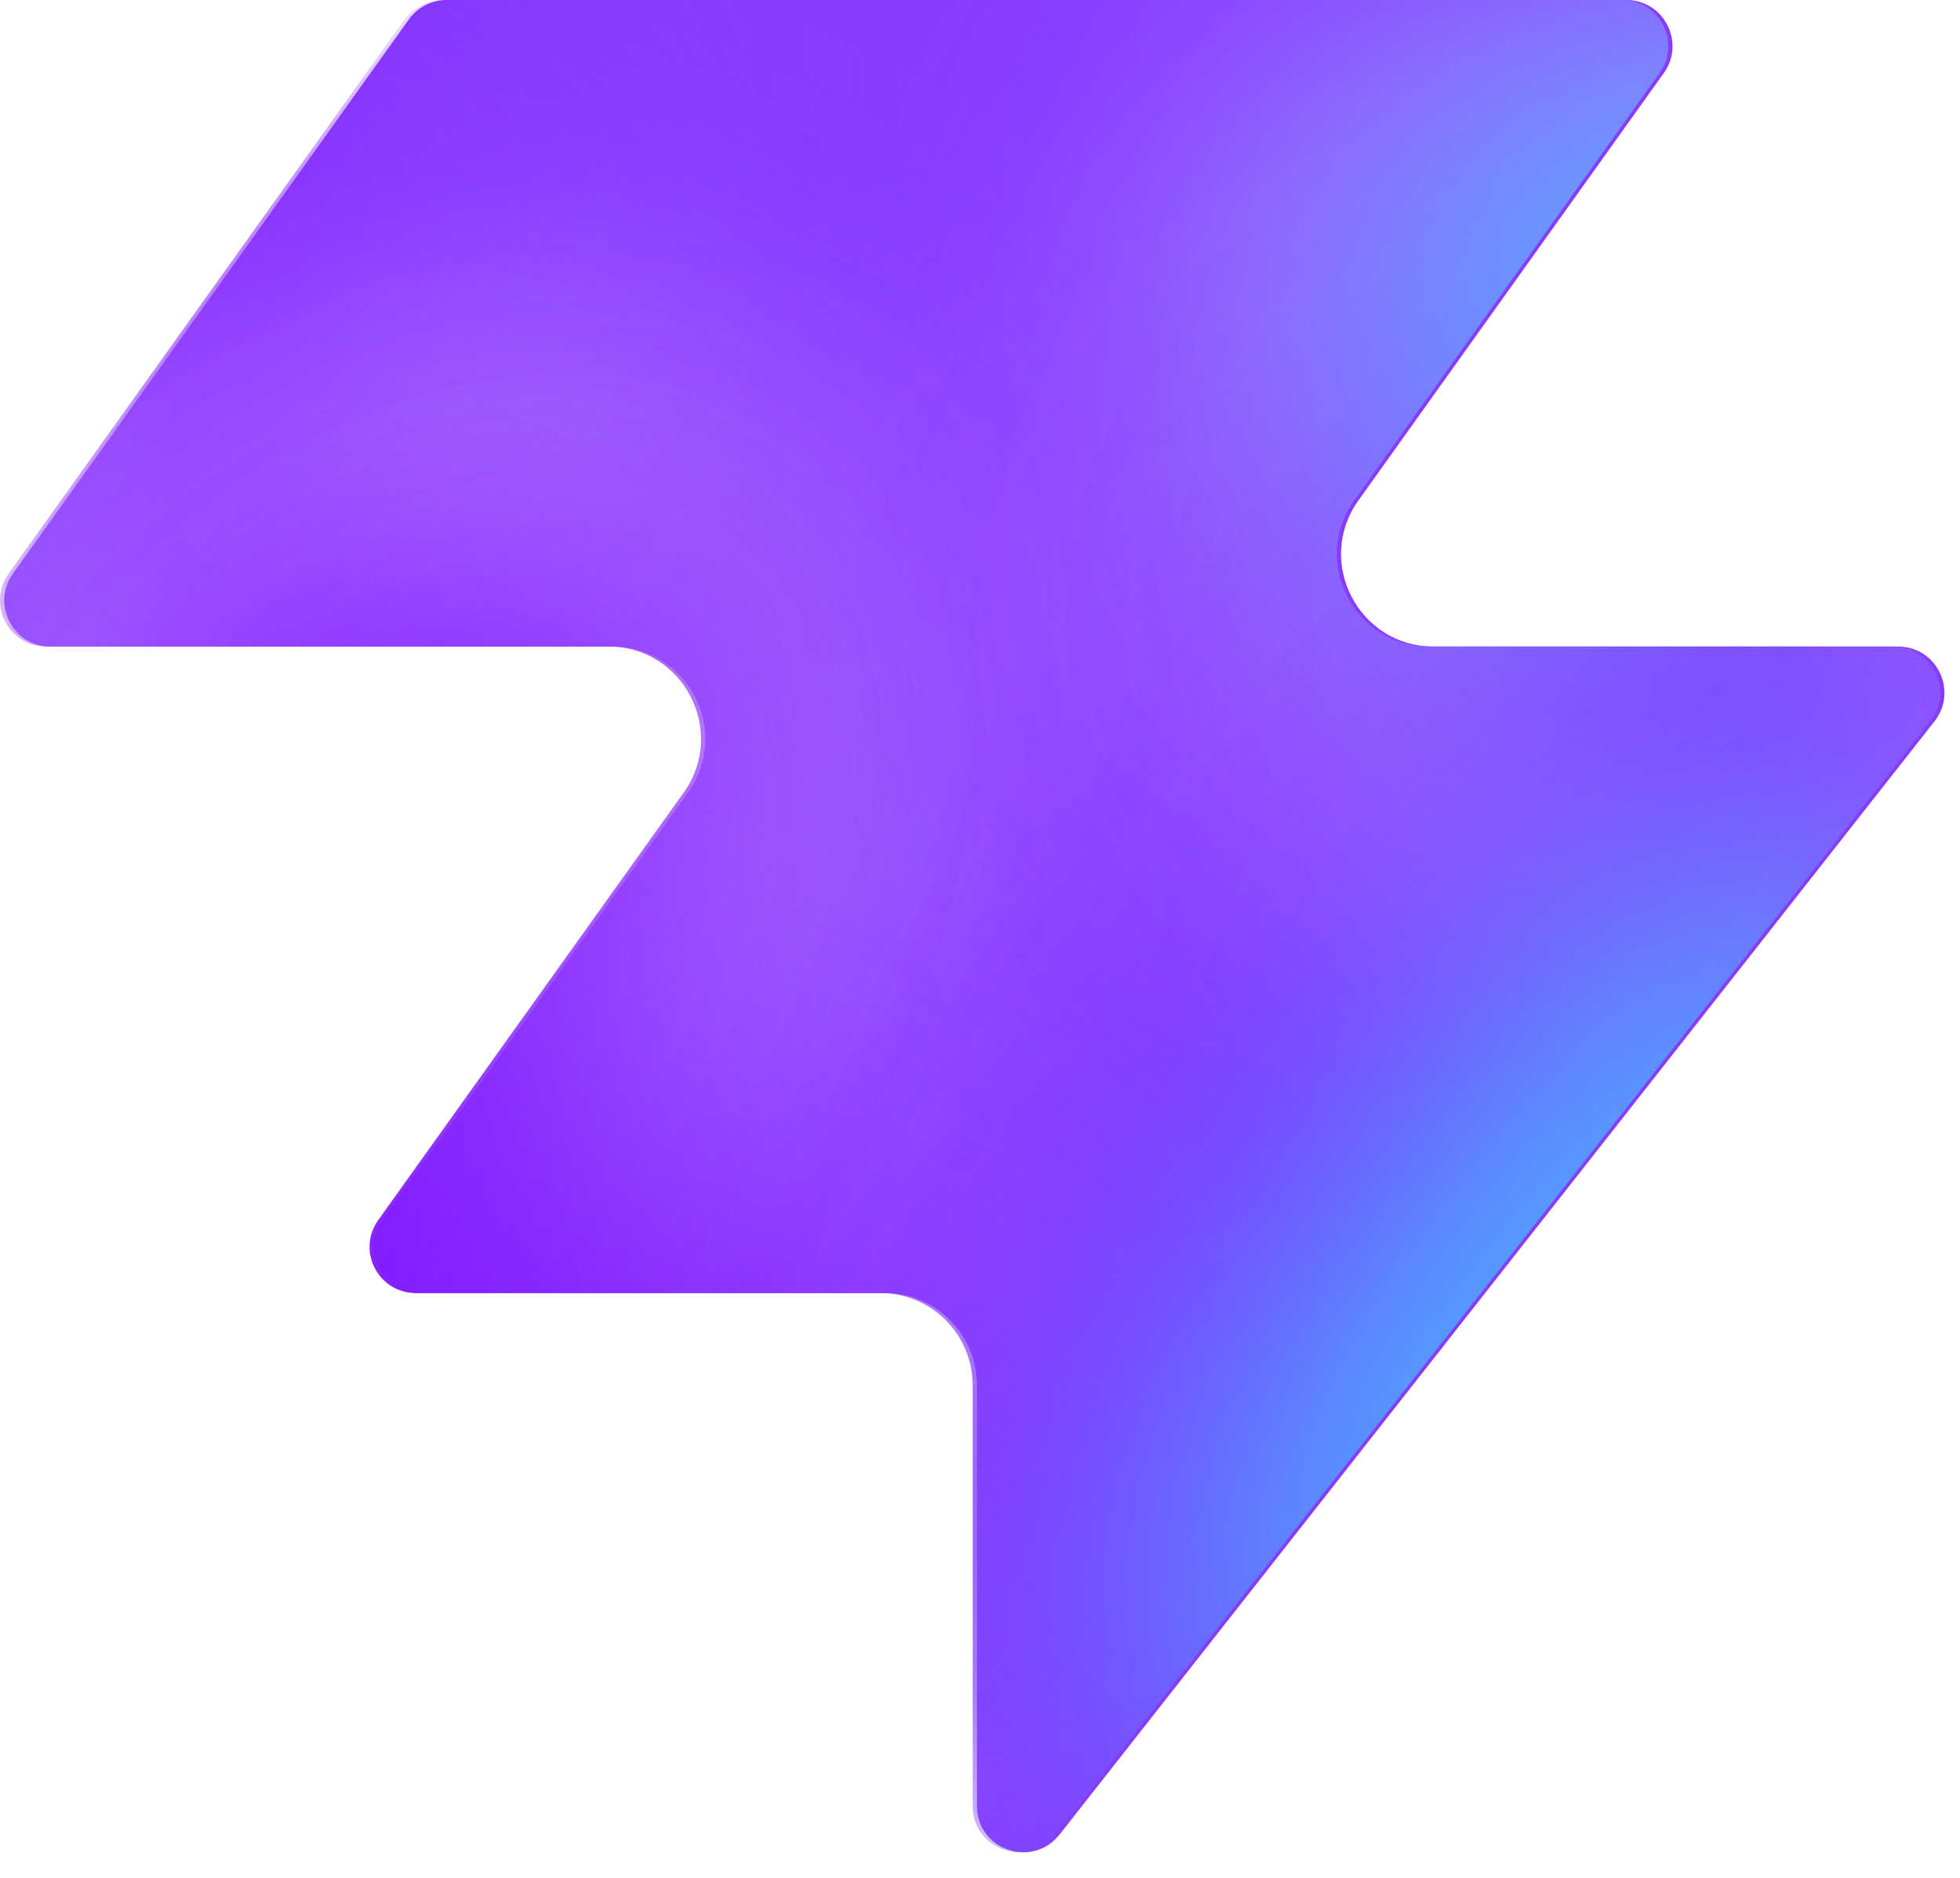
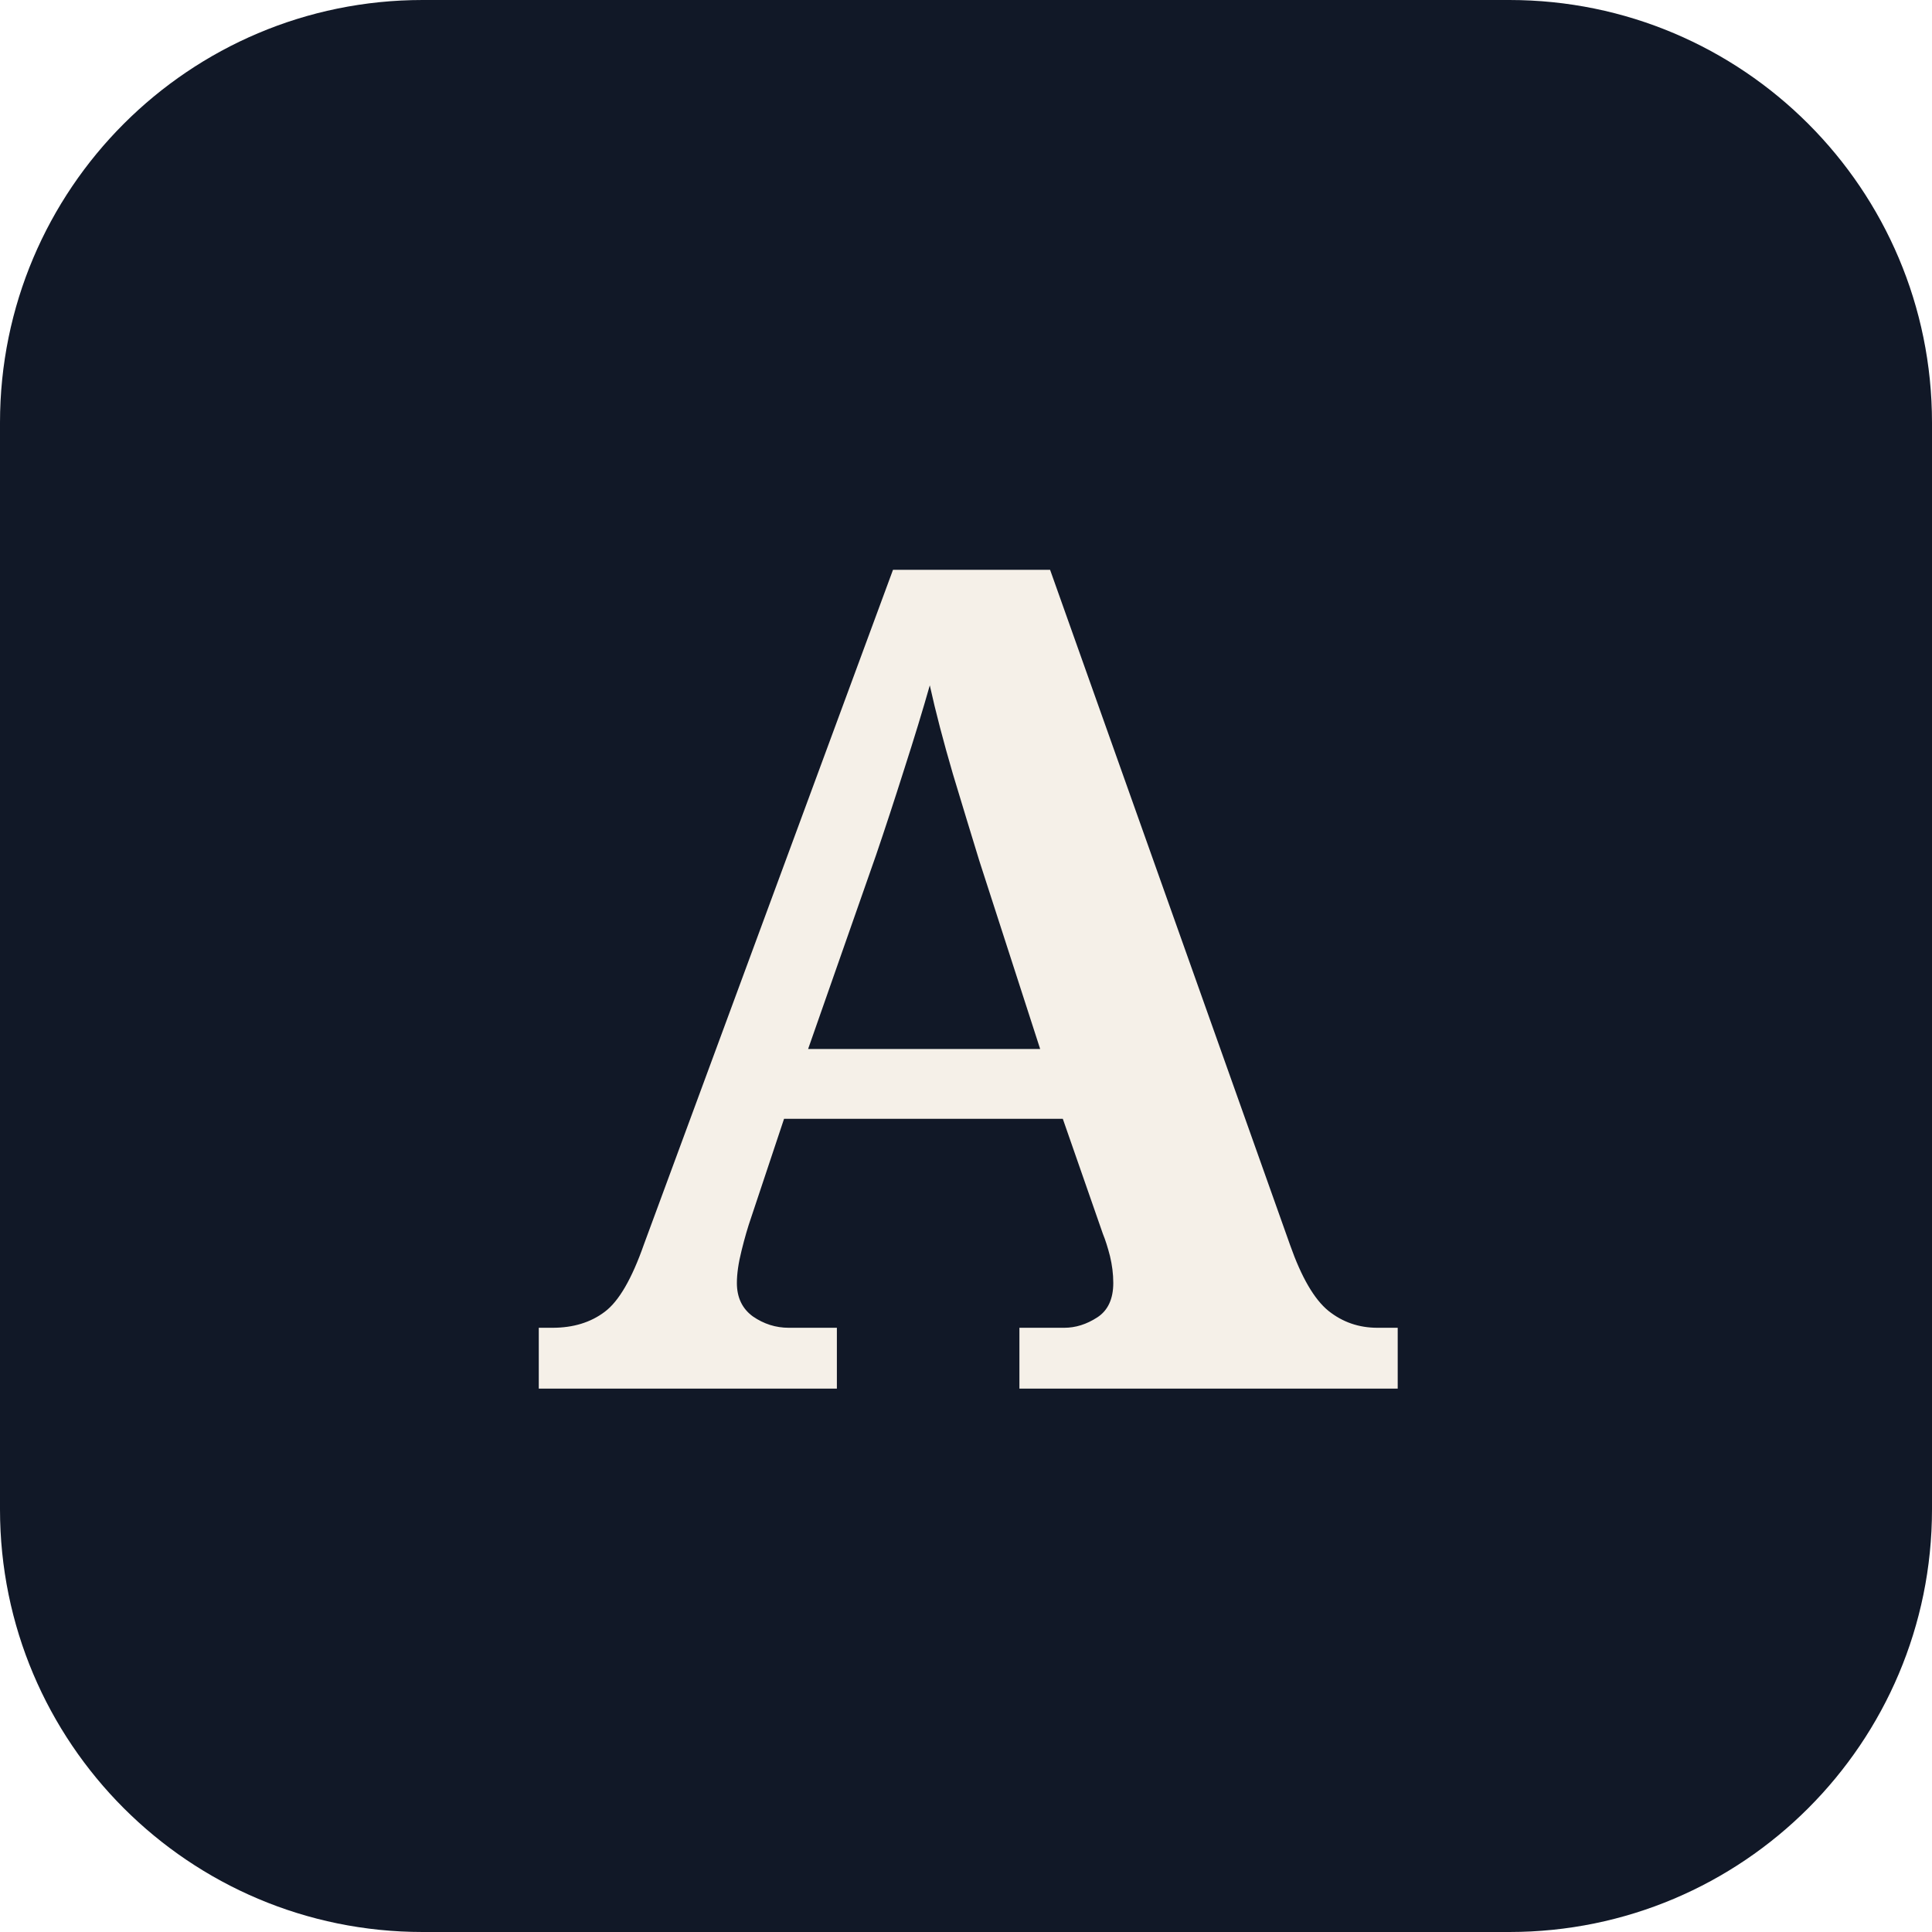
- <svg xmlns="http://www.w3.org/2000/svg" width="48" height="46" fill="none" viewBox="0 0 48 46">
-   <path fill="#863bff" d="M25.946 44.938c-.664.845-2.021.375-2.021-.698V33.937a2.26 2.26 0 0 0-2.262-2.262H10.287c-.92 0-1.456-1.04-.92-1.788l7.48-10.471c1.07-1.497 0-3.578-1.842-3.578H1.237c-.92 0-1.456-1.04-.92-1.788L10.013.474c.214-.297.556-.474.92-.474h28.894c.92 0 1.456 1.04.92 1.788l-7.48 10.471c-1.07 1.498 0 3.579 1.842 3.579h11.377c.943 0 1.473 1.088.89 1.83L25.947 44.94z" style="fill:#863bff;fill:color(display-p3 .525 .23 1);fill-opacity:1" />
-   <mask id="a" width="48" height="46" x="0" y="0" maskUnits="userSpaceOnUse" style="mask-type:alpha">
-     <path fill="#000" d="M25.842 44.938c-.664.844-2.021.375-2.021-.698V33.937a2.26 2.26 0 0 0-2.262-2.262H10.183c-.92 0-1.456-1.04-.92-1.788l7.48-10.471c1.07-1.498 0-3.579-1.842-3.579H1.133c-.92 0-1.456-1.04-.92-1.787L9.91.473c.214-.297.556-.474.92-.474h28.894c.92 0 1.456 1.04.92 1.788l-7.48 10.471c-1.07 1.498 0 3.578 1.842 3.578h11.377c.943 0 1.473 1.088.89 1.832L25.843 44.94z" style="fill:#000;fill-opacity:1" />
-   </mask>
-   <g mask="url(#a)">
-     <g filter="url(#b)">
-       <ellipse cx="5.508" cy="14.704" fill="#ede6ff" rx="5.508" ry="14.704" style="fill:#ede6ff;fill:color(display-p3 .927 .903 1);fill-opacity:1" transform="matrix(.00324 1 1 -.00324 -4.47 31.516)" />
-     </g>
-     <g filter="url(#c)">
-       <ellipse cx="10.399" cy="29.851" fill="#ede6ff" rx="10.399" ry="29.851" style="fill:#ede6ff;fill:color(display-p3 .927 .903 1);fill-opacity:1" transform="matrix(.00324 1 1 -.00324 -39.328 7.883)" />
-     </g>
-     <g filter="url(#d)">
-       <ellipse cx="5.508" cy="30.487" fill="#7e14ff" rx="5.508" ry="30.487" style="fill:#7e14ff;fill:color(display-p3 .492 .077 1);fill-opacity:1" transform="rotate(89.814 -25.913 -14.639)scale(1 -1)" />
-     </g>
-     <g filter="url(#e)">
-       <ellipse cx="5.508" cy="30.599" fill="#7e14ff" rx="5.508" ry="30.599" style="fill:#7e14ff;fill:color(display-p3 .492 .077 1);fill-opacity:1" transform="rotate(89.814 -32.644 -3.334)scale(1 -1)" />
-     </g>
-     <g filter="url(#f)">
-       <ellipse cx="5.508" cy="30.599" fill="#7e14ff" rx="5.508" ry="30.599" style="fill:#7e14ff;fill:color(display-p3 .492 .077 1);fill-opacity:1" transform="matrix(.00324 1 1 -.00324 -34.34 30.47)" />
-     </g>
-     <g filter="url(#g)">
-       <ellipse cx="14.072" cy="22.078" fill="#ede6ff" rx="14.072" ry="22.078" style="fill:#ede6ff;fill:color(display-p3 .927 .903 1);fill-opacity:1" transform="rotate(93.35 24.506 48.493)scale(-1 1)" />
-     </g>
-     <g filter="url(#h)">
-       <ellipse cx="3.47" cy="21.501" fill="#7e14ff" rx="3.47" ry="21.501" style="fill:#7e14ff;fill:color(display-p3 .492 .077 1);fill-opacity:1" transform="rotate(89.009 28.708 47.59)scale(-1 1)" />
-     </g>
-     <g filter="url(#i)">
-       <ellipse cx="3.47" cy="21.501" fill="#7e14ff" rx="3.47" ry="21.501" style="fill:#7e14ff;fill:color(display-p3 .492 .077 1);fill-opacity:1" transform="rotate(89.009 28.708 47.59)scale(-1 1)" />
-     </g>
-     <g filter="url(#j)">
-       <ellipse cx=".387" cy="8.972" fill="#7e14ff" rx="4.407" ry="29.108" style="fill:#7e14ff;fill:color(display-p3 .492 .077 1);fill-opacity:1" transform="rotate(39.51 .387 8.972)" />
-     </g>
-     <g filter="url(#k)">
-       <ellipse cx="47.523" cy="-6.092" fill="#7e14ff" rx="4.407" ry="29.108" style="fill:#7e14ff;fill:color(display-p3 .492 .077 1);fill-opacity:1" transform="rotate(37.892 47.523 -6.092)" />
-     </g>
-     <g filter="url(#l)">
-       <ellipse cx="41.412" cy="6.333" fill="#47bfff" rx="5.971" ry="9.665" style="fill:#47bfff;fill:color(display-p3 .28 .748 1);fill-opacity:1" transform="rotate(37.892 41.412 6.333)" />
-     </g>
-     <g filter="url(#m)">
-       <ellipse cx="-1.879" cy="38.332" fill="#7e14ff" rx="4.407" ry="29.108" style="fill:#7e14ff;fill:color(display-p3 .492 .077 1);fill-opacity:1" transform="rotate(37.892 -1.88 38.332)" />
-     </g>
-     <g filter="url(#n)">
-       <ellipse cx="-1.879" cy="38.332" fill="#7e14ff" rx="4.407" ry="29.108" style="fill:#7e14ff;fill:color(display-p3 .492 .077 1);fill-opacity:1" transform="rotate(37.892 -1.88 38.332)" />
-     </g>
-     <g filter="url(#o)">
-       <ellipse cx="35.651" cy="29.907" fill="#7e14ff" rx="4.407" ry="29.108" style="fill:#7e14ff;fill:color(display-p3 .492 .077 1);fill-opacity:1" transform="rotate(37.892 35.651 29.907)" />
-     </g>
-     <g filter="url(#p)">
-       <ellipse cx="38.418" cy="32.4" fill="#47bfff" rx="5.971" ry="15.297" style="fill:#47bfff;fill:color(display-p3 .28 .748 1);fill-opacity:1" transform="rotate(37.892 38.418 32.4)" />
-     </g>
-   </g>
-   <defs>
-     <filter id="b" width="60.045" height="41.654" x="-19.77" y="16.149" color-interpolation-filters="sRGB" filterUnits="userSpaceOnUse">
-       <feFlood flood-opacity="0" result="BackgroundImageFix" />
-       <feBlend in="SourceGraphic" in2="BackgroundImageFix" result="shape" />
-       <feGaussianBlur result="effect1_foregroundBlur_2002_17158" stdDeviation="7.659" />
-     </filter>
-     <filter id="c" width="90.34" height="51.437" x="-54.613" y="-7.533" color-interpolation-filters="sRGB" filterUnits="userSpaceOnUse">
-       <feFlood flood-opacity="0" result="BackgroundImageFix" />
-       <feBlend in="SourceGraphic" in2="BackgroundImageFix" result="shape" />
-       <feGaussianBlur result="effect1_foregroundBlur_2002_17158" stdDeviation="7.659" />
-     </filter>
-     <filter id="d" width="79.355" height="29.4" x="-49.64" y="2.03" color-interpolation-filters="sRGB" filterUnits="userSpaceOnUse">
-       <feFlood flood-opacity="0" result="BackgroundImageFix" />
-       <feBlend in="SourceGraphic" in2="BackgroundImageFix" result="shape" />
-       <feGaussianBlur result="effect1_foregroundBlur_2002_17158" stdDeviation="4.596" />
-     </filter>
-     <filter id="e" width="79.579" height="29.4" x="-45.045" y="20.029" color-interpolation-filters="sRGB" filterUnits="userSpaceOnUse">
-       <feFlood flood-opacity="0" result="BackgroundImageFix" />
-       <feBlend in="SourceGraphic" in2="BackgroundImageFix" result="shape" />
-       <feGaussianBlur result="effect1_foregroundBlur_2002_17158" stdDeviation="4.596" />
-     </filter>
-     <filter id="f" width="79.579" height="29.4" x="-43.513" y="21.178" color-interpolation-filters="sRGB" filterUnits="userSpaceOnUse">
-       <feFlood flood-opacity="0" result="BackgroundImageFix" />
-       <feBlend in="SourceGraphic" in2="BackgroundImageFix" result="shape" />
-       <feGaussianBlur result="effect1_foregroundBlur_2002_17158" stdDeviation="4.596" />
-     </filter>
-     <filter id="g" width="74.749" height="58.852" x="15.756" y="-17.901" color-interpolation-filters="sRGB" filterUnits="userSpaceOnUse">
-       <feFlood flood-opacity="0" result="BackgroundImageFix" />
-       <feBlend in="SourceGraphic" in2="BackgroundImageFix" result="shape" />
-       <feGaussianBlur result="effect1_foregroundBlur_2002_17158" stdDeviation="7.659" />
-     </filter>
-     <filter id="h" width="61.377" height="25.362" x="23.548" y="2.284" color-interpolation-filters="sRGB" filterUnits="userSpaceOnUse">
-       <feFlood flood-opacity="0" result="BackgroundImageFix" />
-       <feBlend in="SourceGraphic" in2="BackgroundImageFix" result="shape" />
-       <feGaussianBlur result="effect1_foregroundBlur_2002_17158" stdDeviation="4.596" />
-     </filter>
-     <filter id="i" width="61.377" height="25.362" x="23.548" y="2.284" color-interpolation-filters="sRGB" filterUnits="userSpaceOnUse">
-       <feFlood flood-opacity="0" result="BackgroundImageFix" />
-       <feBlend in="SourceGraphic" in2="BackgroundImageFix" result="shape" />
-       <feGaussianBlur result="effect1_foregroundBlur_2002_17158" stdDeviation="4.596" />
-     </filter>
-     <filter id="j" width="56.045" height="63.649" x="-27.636" y="-22.853" color-interpolation-filters="sRGB" filterUnits="userSpaceOnUse">
-       <feFlood flood-opacity="0" result="BackgroundImageFix" />
-       <feBlend in="SourceGraphic" in2="BackgroundImageFix" result="shape" />
-       <feGaussianBlur result="effect1_foregroundBlur_2002_17158" stdDeviation="4.596" />
-     </filter>
-     <filter id="k" width="54.814" height="64.646" x="20.116" y="-38.415" color-interpolation-filters="sRGB" filterUnits="userSpaceOnUse">
-       <feFlood flood-opacity="0" result="BackgroundImageFix" />
-       <feBlend in="SourceGraphic" in2="BackgroundImageFix" result="shape" />
-       <feGaussianBlur result="effect1_foregroundBlur_2002_17158" stdDeviation="4.596" />
-     </filter>
-     <filter id="l" width="33.541" height="35.313" x="24.641" y="-11.323" color-interpolation-filters="sRGB" filterUnits="userSpaceOnUse">
-       <feFlood flood-opacity="0" result="BackgroundImageFix" />
-       <feBlend in="SourceGraphic" in2="BackgroundImageFix" result="shape" />
-       <feGaussianBlur result="effect1_foregroundBlur_2002_17158" stdDeviation="4.596" />
-     </filter>
-     <filter id="m" width="54.814" height="64.646" x="-29.286" y="6.009" color-interpolation-filters="sRGB" filterUnits="userSpaceOnUse">
-       <feFlood flood-opacity="0" result="BackgroundImageFix" />
-       <feBlend in="SourceGraphic" in2="BackgroundImageFix" result="shape" />
-       <feGaussianBlur result="effect1_foregroundBlur_2002_17158" stdDeviation="4.596" />
-     </filter>
-     <filter id="n" width="54.814" height="64.646" x="-29.286" y="6.009" color-interpolation-filters="sRGB" filterUnits="userSpaceOnUse">
-       <feFlood flood-opacity="0" result="BackgroundImageFix" />
-       <feBlend in="SourceGraphic" in2="BackgroundImageFix" result="shape" />
-       <feGaussianBlur result="effect1_foregroundBlur_2002_17158" stdDeviation="4.596" />
-     </filter>
-     <filter id="o" width="54.814" height="64.646" x="8.244" y="-2.416" color-interpolation-filters="sRGB" filterUnits="userSpaceOnUse">
-       <feFlood flood-opacity="0" result="BackgroundImageFix" />
-       <feBlend in="SourceGraphic" in2="BackgroundImageFix" result="shape" />
-       <feGaussianBlur result="effect1_foregroundBlur_2002_17158" stdDeviation="4.596" />
-     </filter>
-     <filter id="p" width="39.409" height="43.623" x="18.713" y="10.588" color-interpolation-filters="sRGB" filterUnits="userSpaceOnUse">
-       <feFlood flood-opacity="0" result="BackgroundImageFix" />
-       <feBlend in="SourceGraphic" in2="BackgroundImageFix" result="shape" />
-       <feGaussianBlur result="effect1_foregroundBlur_2002_17158" stdDeviation="4.596" />
-     </filter>
-   </defs>
+ <svg xmlns="http://www.w3.org/2000/svg" viewBox="0 0 64 64">
+   <rect width="64" height="64" rx="14" fill="#111827" />
+   <text x="32" y="46" font-family="Georgia, serif" font-size="38" font-weight="700" fill="#f5f0e8" text-anchor="middle">A</text>
</svg>
